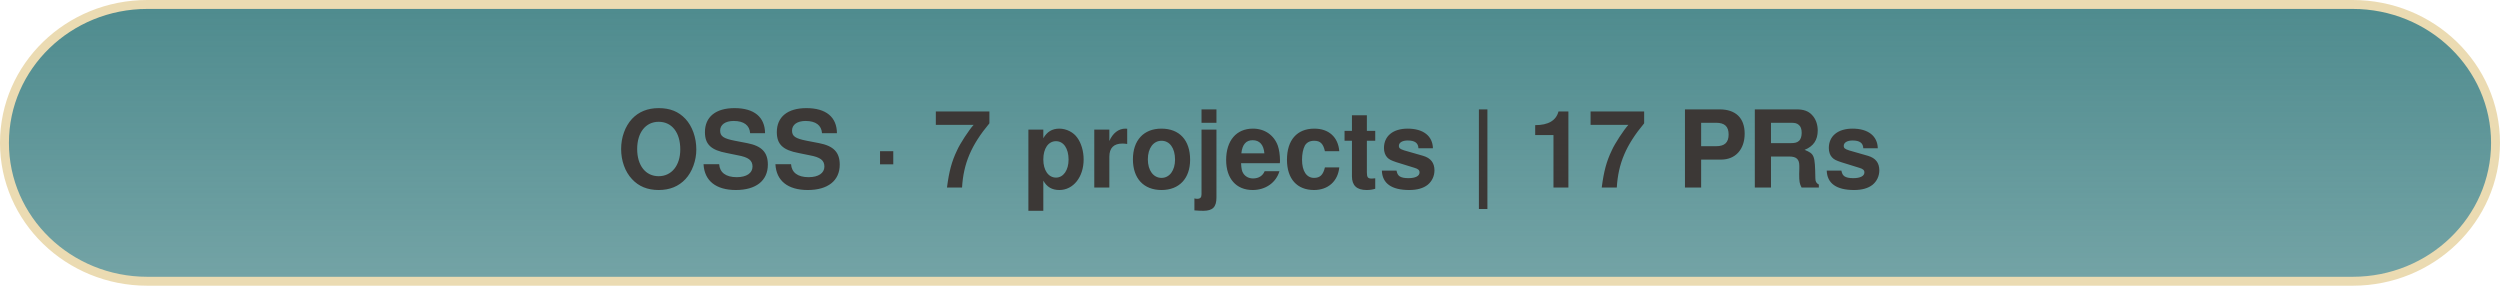
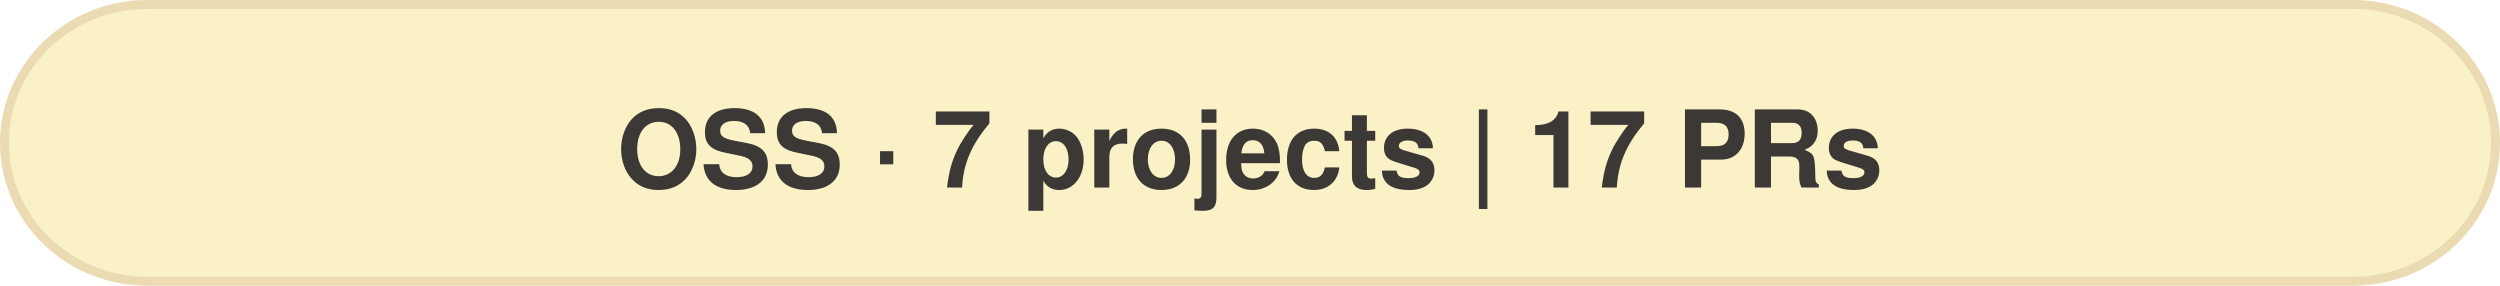
<svg xmlns="http://www.w3.org/2000/svg" width="280" height="32" viewBox="0 0 280 32" role="img" aria-label="OSS Contributions">
  <defs>
    <style>
      text {
        font-family: system-ui, -apple-system, BlinkMacSystemFont,
                     "Segoe UI", Helvetica, Arial, sans-serif;
        fill: #3c3836;
        font-size: 12px;
        font-weight: 700;
      }

      .card {
-         fill: url(#badgeGradient);
+         fill: #fbf1c7;
        stroke: #ebdbb2;
        stroke-width: 1;
        rx: 16;
      }
    </style>
    <linearGradient id="badgeGradient" x1="0" y1="0" x2="0" y2="1">
      <stop offset="0%" stop-color="#458588" stop-opacity="0.95" />
      <stop offset="100%" stop-color="#458588" stop-opacity="0.75" />
    </linearGradient>
  </defs>
  <rect class="card" x="0.5" y="0.5" width="279" height="31" />
  <text x="140" y="21" text-anchor="middle">
    OSS · 7 projects | 17 PRs
  </text>
</svg>
